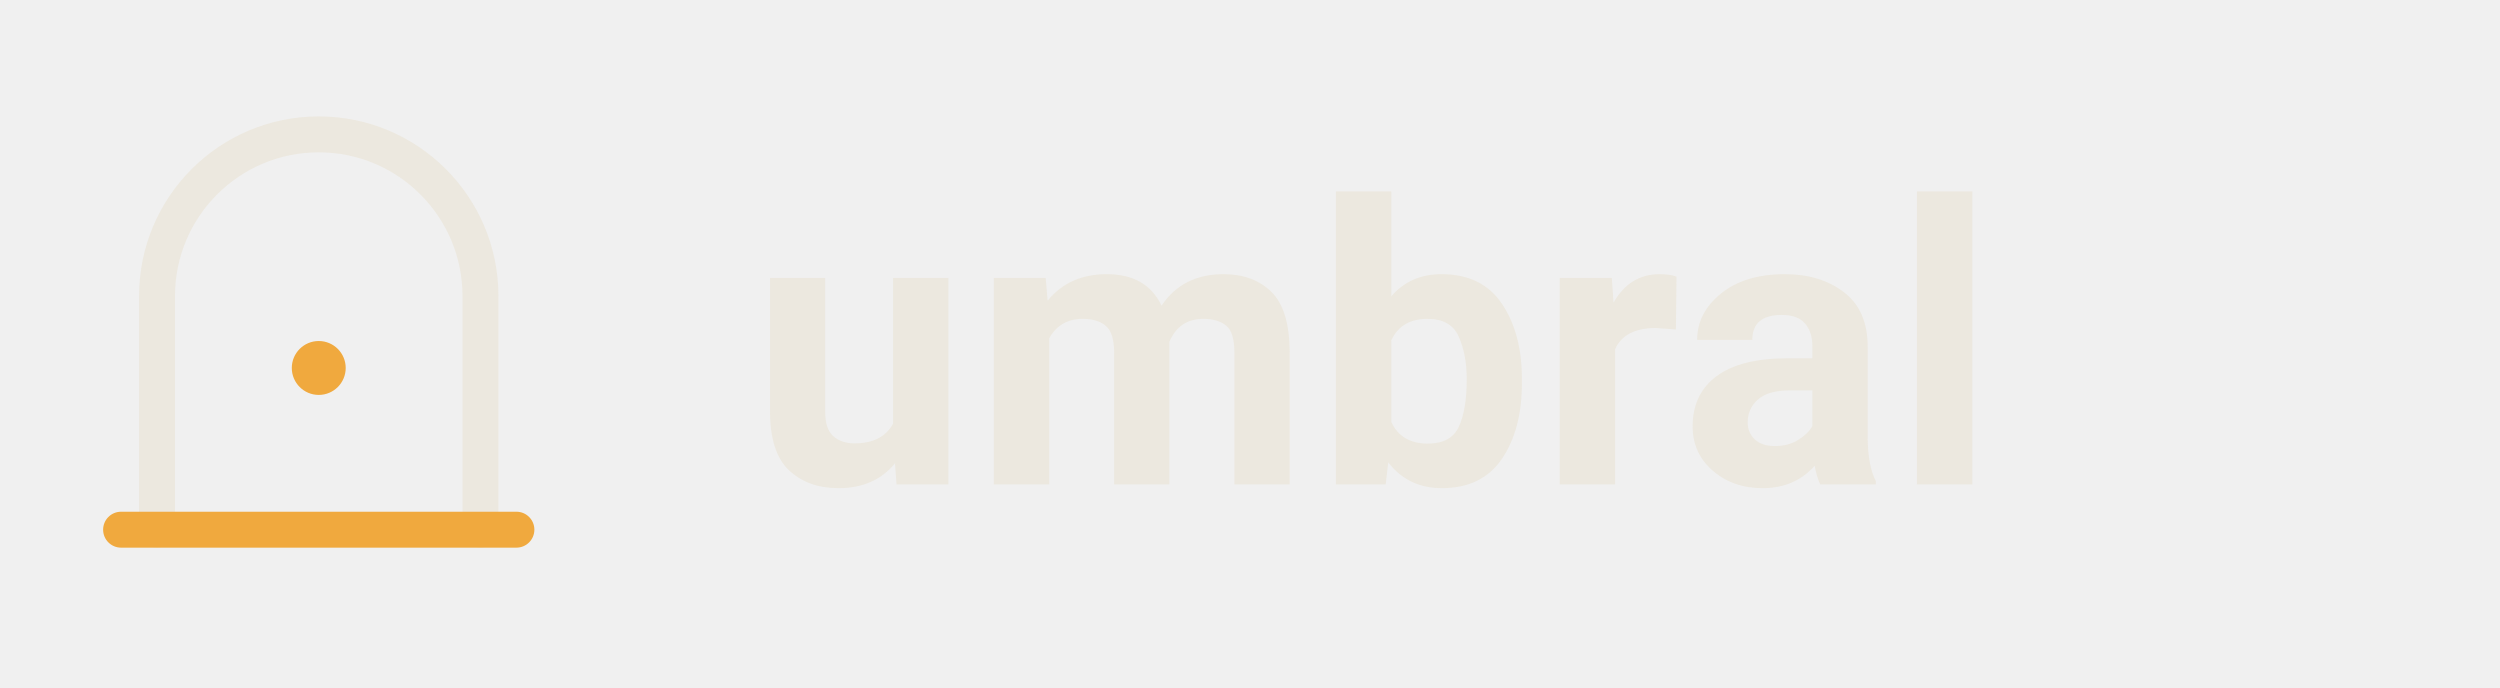
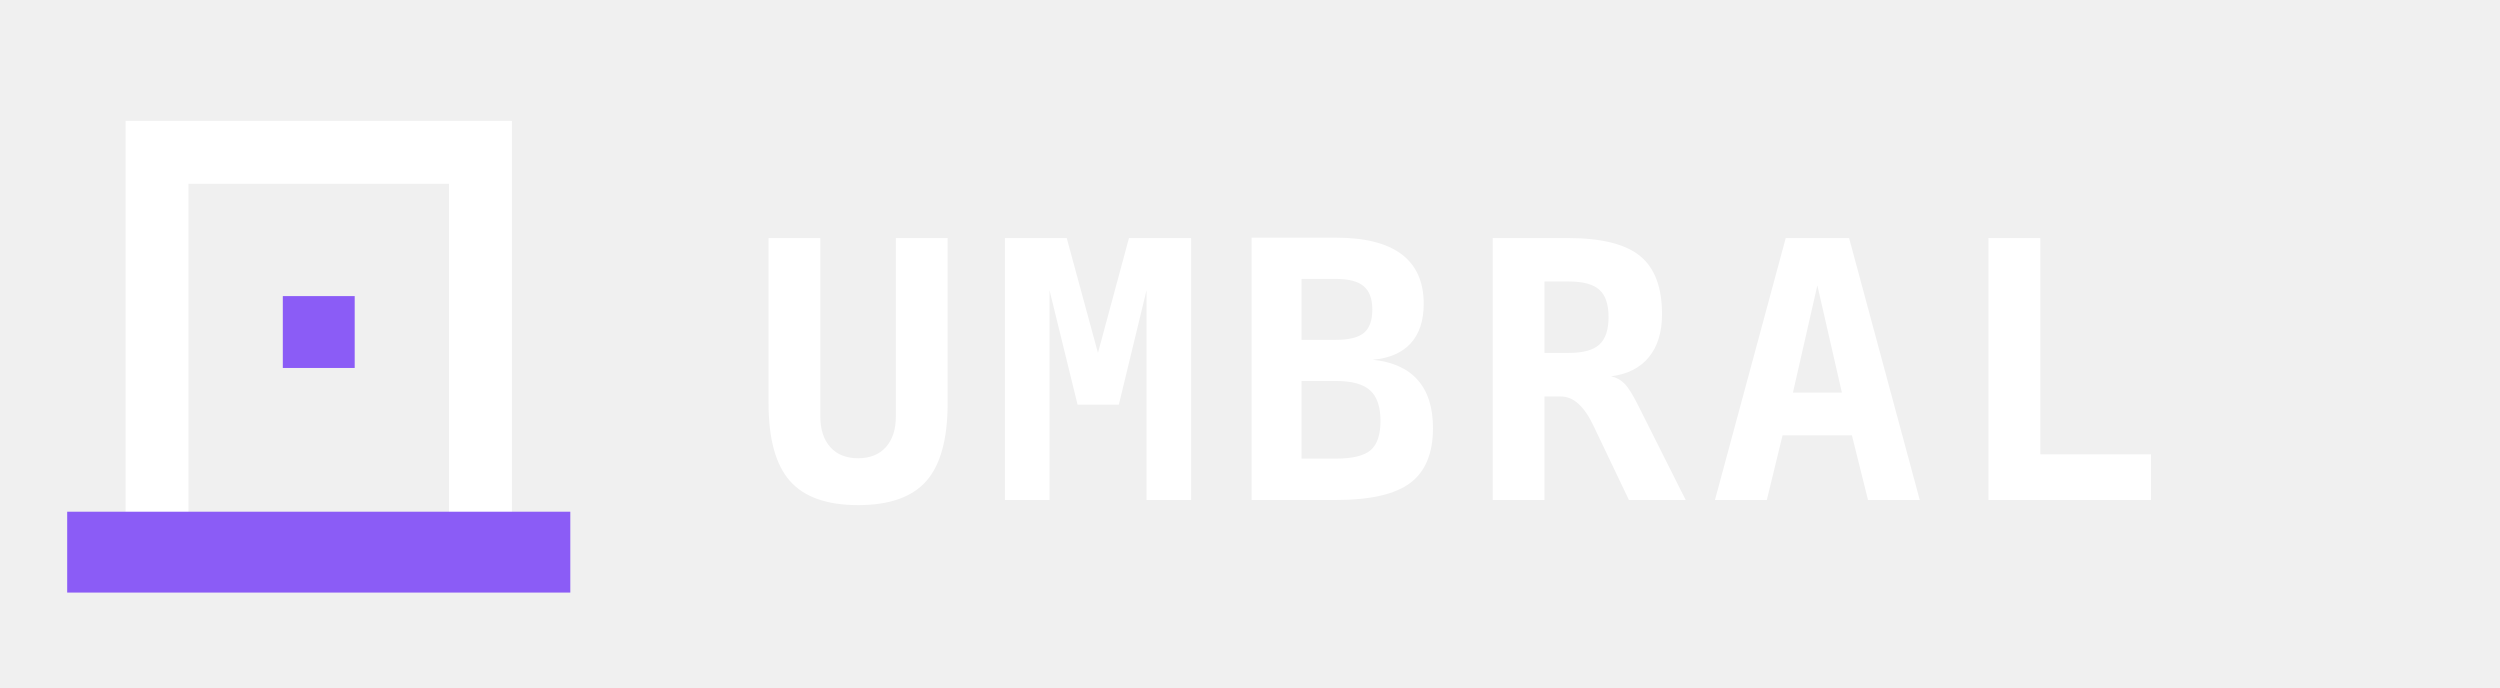
<svg xmlns="http://www.w3.org/2000/svg" width="320" height="88" viewBox="0 0 320 88" role="img" aria-label="Umbral">
  <g transform="translate(4 8) scale(1.15)">
-     <path d="M14 52V26a18 18 0 0 1 36 0v26" fill="none" stroke="#ece8df" stroke-width="4" stroke-linecap="round" />
-     <rect x="8" y="50" width="48" height="4" rx="2" fill="#f0a93e" />
-     <circle cx="32" cy="34" r="3" fill="#f0a93e" />
+     <path d="M14 52V10h36v42" fill="none" stroke="#ffffff" stroke-width="7" stroke-linejoin="miter" />
+     <rect x="4" y="50" width="56" height="9" fill="#8b5cf6" />
+     <rect x="28" y="26" width="8" height="8" fill="#8b5cf6" />
  </g>
-   <text x="96" y="62" font-family="ui-sans-serif, system-ui, -apple-system, 'Segoe UI', Roboto, 'Helvetica Neue', Arial, sans-serif" font-size="50" font-weight="600" letter-spacing="0.5" fill="#ece8df">umbral</text>
+   <text x="96" y="64" font-family="ui-monospace, 'SF Mono', Menlo, Consolas, 'DejaVu Sans Mono', monospace" font-size="46" font-weight="800" letter-spacing="3" fill="#ffffff">UMBRAL</text>
</svg>
